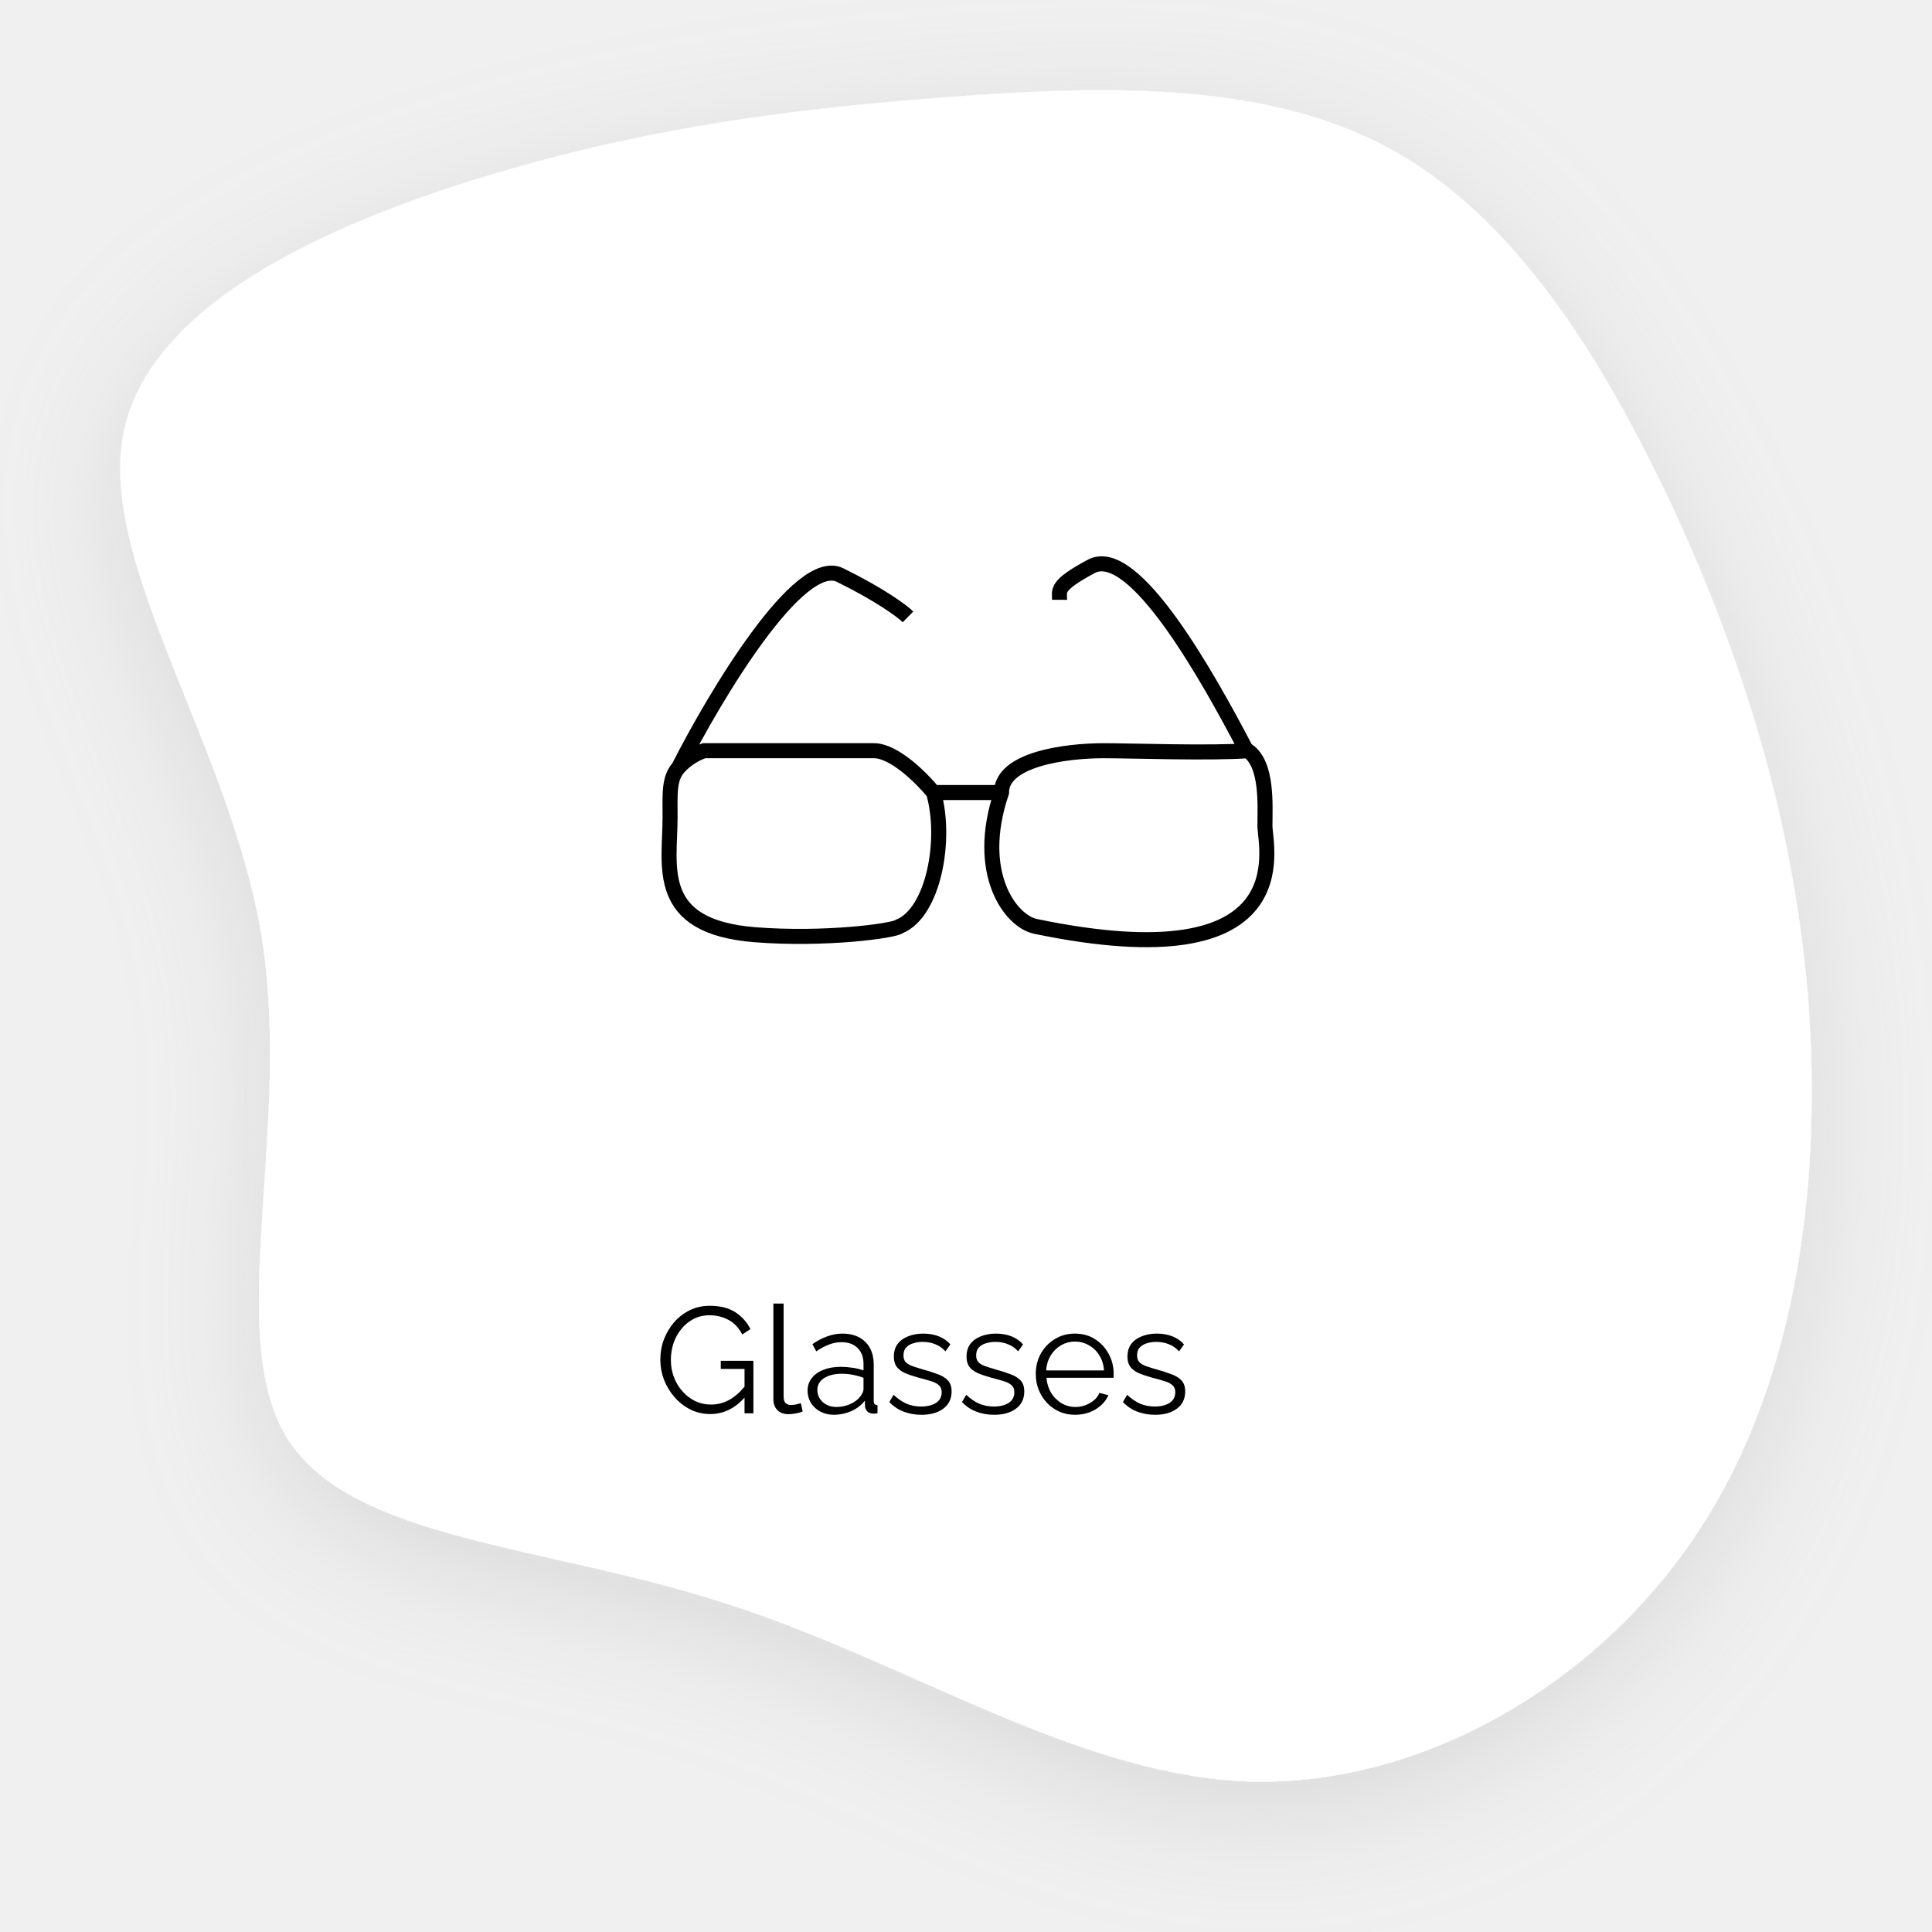
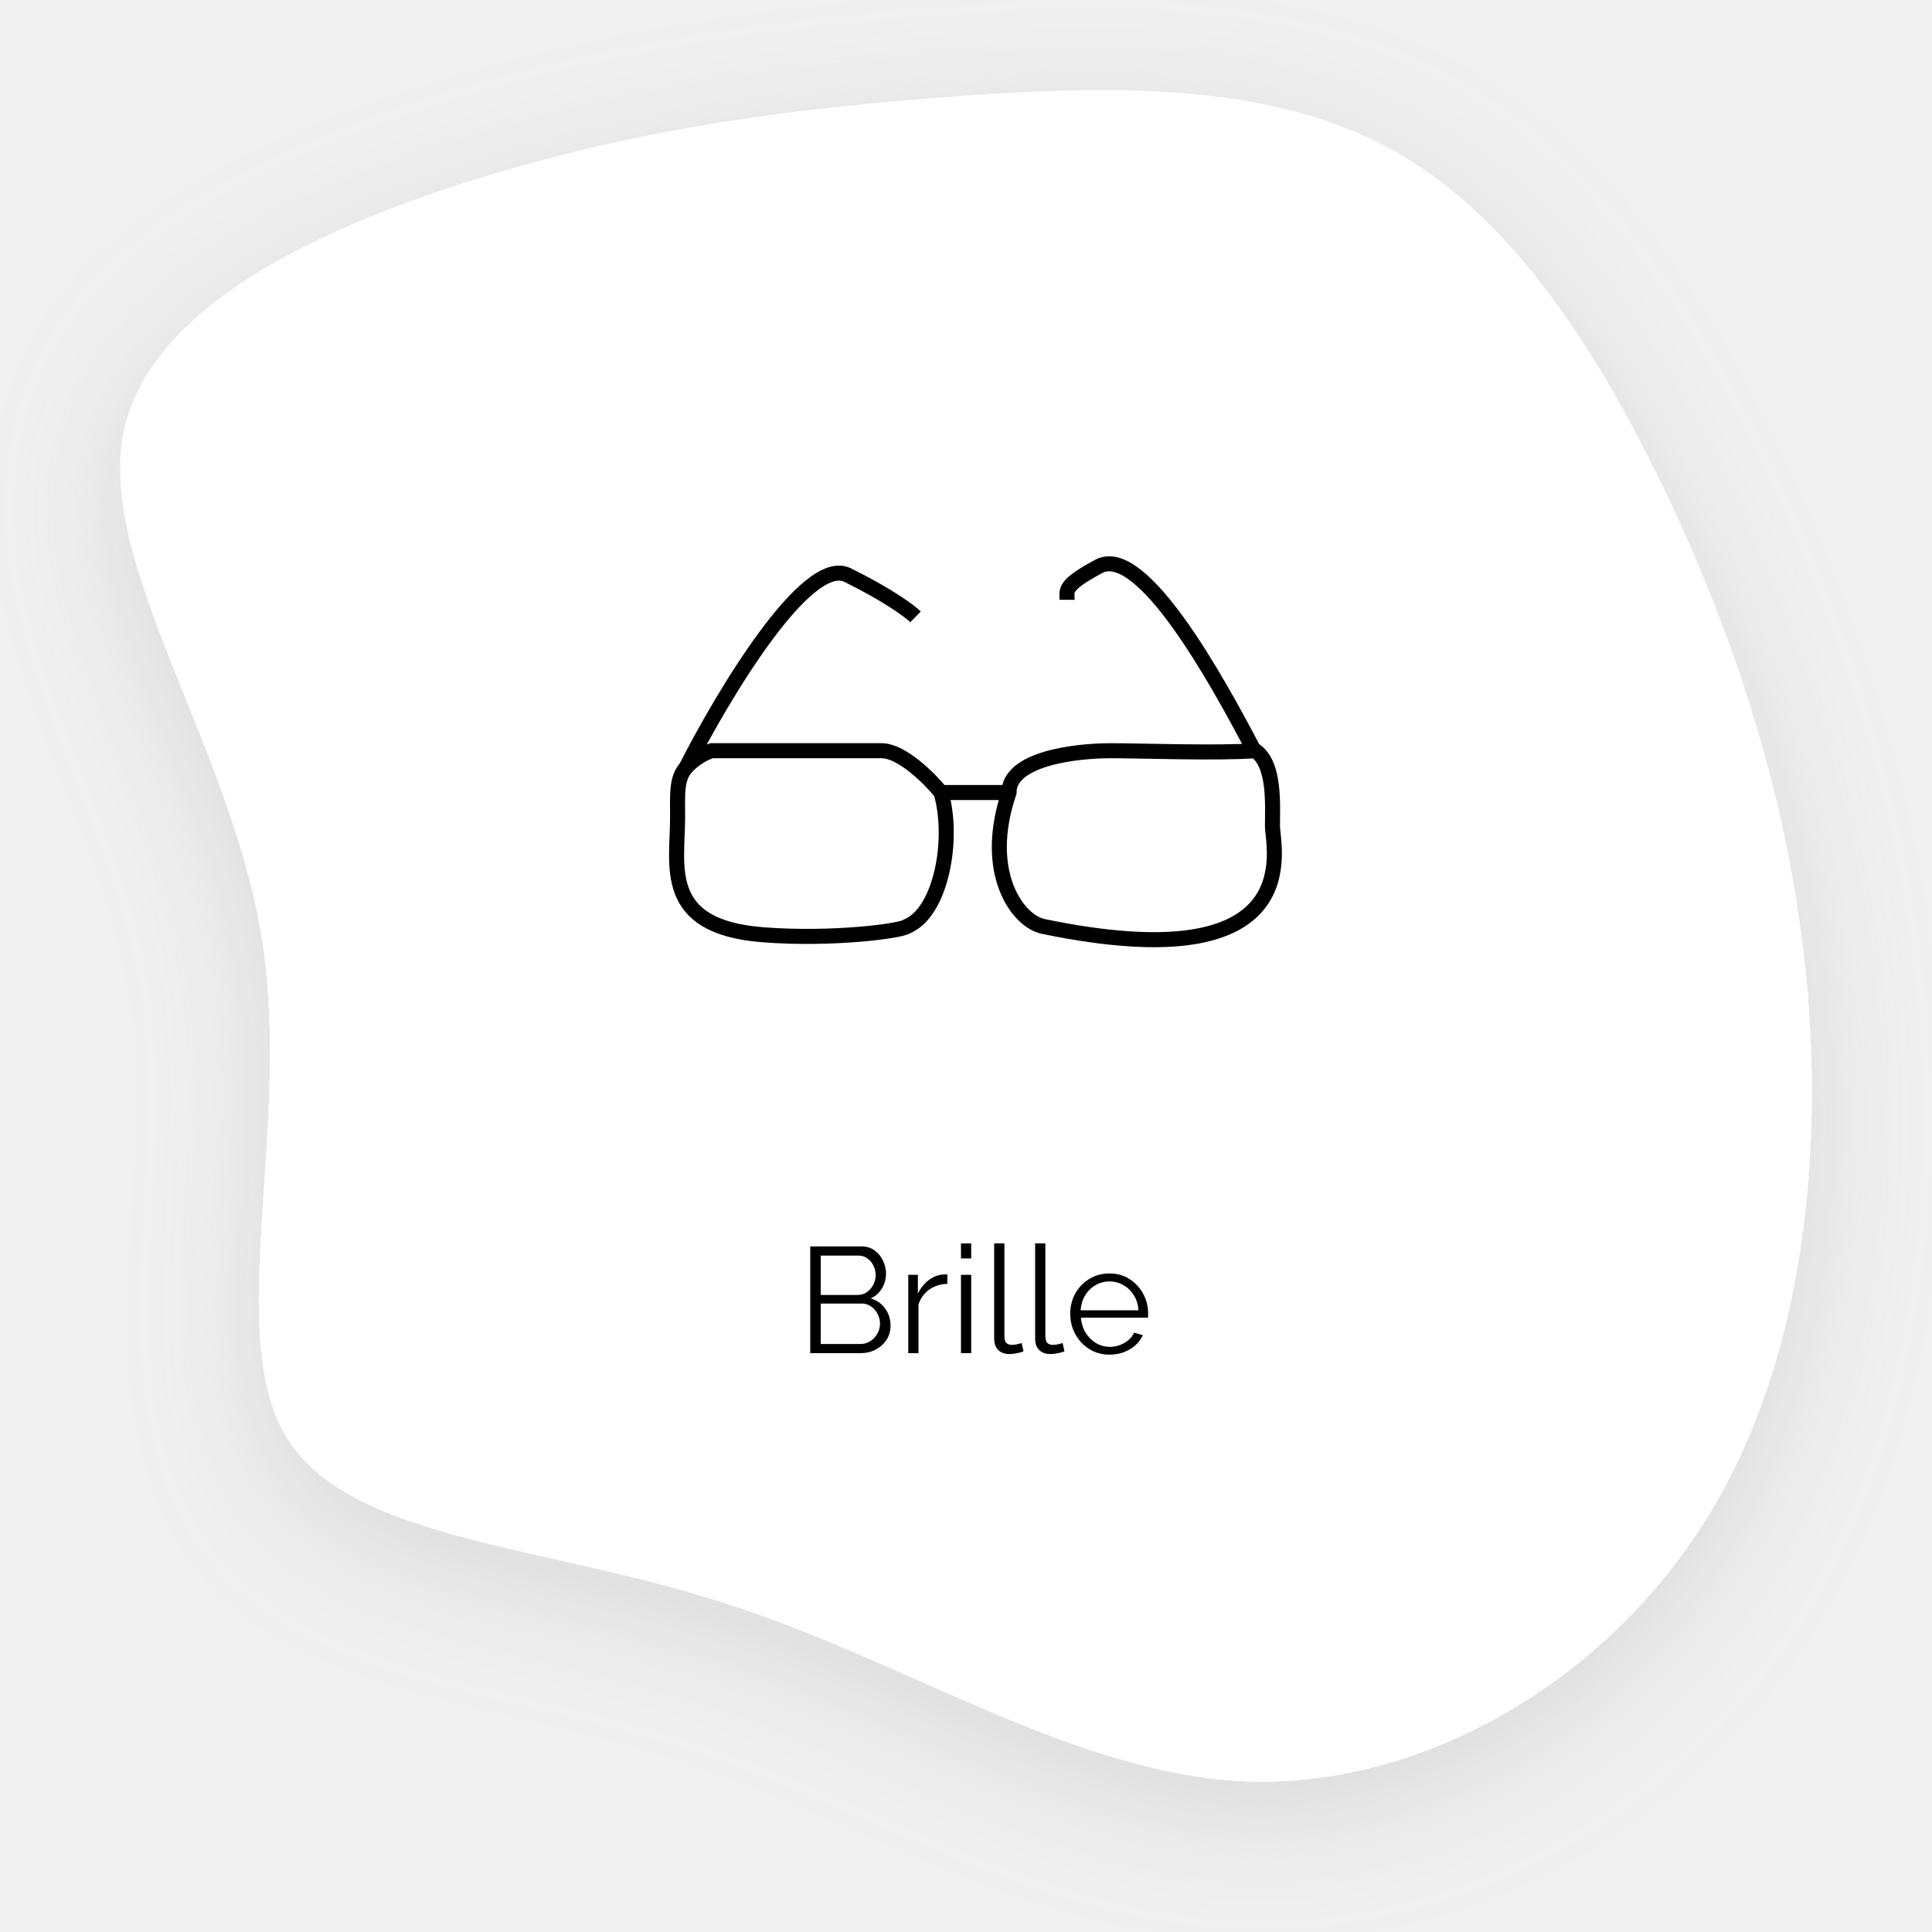
<svg xmlns="http://www.w3.org/2000/svg" width="257" height="257" viewBox="0 0 257 257" fill="none">
  <g filter="url(#filter0_d_37_9)">
    <path d="M184.776 19.721C201.304 28.673 212.918 47.182 222.298 67.057C231.53 86.932 238.379 108.173 240.464 132.144C242.399 156.115 239.421 182.969 226.169 203.299C212.918 223.781 189.392 237.588 166.313 236.981C143.234 236.222 120.899 221.05 96.629 213.313C72.508 205.424 46.599 204.968 38.112 191.162C29.774 177.356 38.857 150.198 34.837 124.71C30.668 99.221 13.246 75.402 16.373 57.954C19.5 40.658 43.324 29.886 64.914 23.363C86.504 16.839 106.009 14.411 126.408 12.894C146.807 11.377 168.248 10.77 184.776 19.721Z" fill="white" />
  </g>
-   <path d="M94.48 188.1C93.533 188.1 92.653 187.9 91.84 187.5C91.027 187.087 90.32 186.533 89.72 185.84C89.12 185.147 88.653 184.373 88.32 183.52C88 182.667 87.84 181.787 87.84 180.88C87.84 179.92 88 179.013 88.32 178.16C88.653 177.293 89.113 176.527 89.7 175.86C90.287 175.193 90.98 174.667 91.78 174.28C92.58 173.893 93.453 173.7 94.4 173.7C95.8 173.7 96.94 173.987 97.82 174.56C98.7 175.133 99.367 175.88 99.82 176.8L98.74 177.52C98.287 176.64 97.68 175.993 96.92 175.58C96.16 175.167 95.313 174.96 94.38 174.96C93.593 174.96 92.88 175.127 92.24 175.46C91.613 175.793 91.073 176.24 90.62 176.8C90.167 177.36 89.82 177.993 89.58 178.7C89.353 179.407 89.24 180.14 89.24 180.9C89.24 181.7 89.373 182.46 89.64 183.18C89.907 183.887 90.287 184.52 90.78 185.08C91.273 185.627 91.84 186.06 92.48 186.38C93.133 186.687 93.833 186.84 94.58 186.84C95.447 186.84 96.267 186.627 97.04 186.2C97.813 185.76 98.553 185.087 99.26 184.18V185.66C97.913 187.287 96.32 188.1 94.48 188.1ZM99.04 182.1H95.88V181.02H100.22V188H99.04V182.1ZM102.876 173.4H104.236V185.64C104.236 186.16 104.33 186.5 104.516 186.66C104.703 186.82 104.93 186.9 105.196 186.9C105.436 186.9 105.676 186.873 105.916 186.82C106.156 186.767 106.363 186.713 106.536 186.66L106.776 187.76C106.523 187.867 106.21 187.953 105.836 188.02C105.476 188.087 105.163 188.12 104.896 188.12C104.283 188.12 103.79 187.94 103.416 187.58C103.056 187.22 102.876 186.727 102.876 186.1V173.4ZM107.426 185C107.426 184.347 107.612 183.787 107.986 183.32C108.359 182.84 108.872 182.473 109.526 182.22C110.192 181.953 110.959 181.82 111.826 181.82C112.332 181.82 112.859 181.86 113.406 181.94C113.952 182.02 114.439 182.14 114.866 182.3V181.42C114.866 180.54 114.606 179.84 114.086 179.32C113.566 178.8 112.846 178.54 111.926 178.54C111.366 178.54 110.812 178.647 110.266 178.86C109.732 179.06 109.172 179.36 108.586 179.76L108.066 178.8C108.746 178.333 109.412 177.987 110.066 177.76C110.719 177.52 111.386 177.4 112.066 177.4C113.346 177.4 114.359 177.767 115.106 178.5C115.852 179.233 116.226 180.247 116.226 181.54V186.36C116.226 186.547 116.266 186.687 116.346 186.78C116.426 186.86 116.552 186.907 116.726 186.92V188C116.579 188.013 116.452 188.027 116.346 188.04C116.239 188.053 116.159 188.053 116.106 188.04C115.772 188.027 115.519 187.92 115.346 187.72C115.172 187.52 115.079 187.307 115.066 187.08L115.046 186.32C114.579 186.92 113.972 187.387 113.226 187.72C112.479 188.04 111.719 188.2 110.946 188.2C110.279 188.2 109.672 188.06 109.126 187.78C108.592 187.487 108.172 187.1 107.866 186.62C107.572 186.127 107.426 185.587 107.426 185ZM114.406 185.8C114.552 185.613 114.666 185.433 114.746 185.26C114.826 185.087 114.866 184.933 114.866 184.8V183.28C114.412 183.107 113.939 182.973 113.446 182.88C112.966 182.787 112.479 182.74 111.986 182.74C111.012 182.74 110.226 182.933 109.626 183.32C109.026 183.707 108.726 184.233 108.726 184.9C108.726 185.287 108.826 185.653 109.026 186C109.226 186.333 109.519 186.613 109.906 186.84C110.292 187.053 110.746 187.16 111.266 187.16C111.919 187.16 112.526 187.033 113.086 186.78C113.659 186.527 114.099 186.2 114.406 185.8ZM122.584 188.2C121.731 188.2 120.937 188.06 120.204 187.78C119.471 187.5 118.837 187.073 118.304 186.5L118.864 185.54C119.451 186.087 120.037 186.487 120.624 186.74C121.224 186.98 121.857 187.1 122.524 187.1C123.337 187.1 123.997 186.94 124.504 186.62C125.011 186.287 125.264 185.813 125.264 185.2C125.264 184.787 125.137 184.473 124.884 184.26C124.644 184.033 124.291 183.853 123.824 183.72C123.371 183.573 122.824 183.42 122.184 183.26C121.464 183.06 120.857 182.853 120.364 182.64C119.884 182.413 119.517 182.133 119.264 181.8C119.024 181.453 118.904 181.007 118.904 180.46C118.904 179.78 119.071 179.22 119.404 178.78C119.751 178.327 120.217 177.987 120.804 177.76C121.404 177.52 122.071 177.4 122.804 177.4C123.604 177.4 124.311 177.527 124.924 177.78C125.537 178.033 126.037 178.387 126.424 178.84L125.764 179.76C125.391 179.333 124.944 179.02 124.424 178.82C123.917 178.607 123.351 178.5 122.724 178.5C122.297 178.5 121.891 178.56 121.504 178.68C121.117 178.787 120.797 178.973 120.544 179.24C120.304 179.493 120.184 179.847 120.184 180.3C120.184 180.673 120.277 180.967 120.464 181.18C120.651 181.38 120.931 181.553 121.304 181.7C121.677 181.833 122.137 181.98 122.684 182.14C123.471 182.353 124.157 182.573 124.744 182.8C125.331 183.013 125.784 183.293 126.104 183.64C126.424 183.987 126.584 184.473 126.584 185.1C126.584 186.073 126.217 186.833 125.484 187.38C124.751 187.927 123.784 188.2 122.584 188.2ZM132.252 188.2C131.399 188.2 130.605 188.06 129.872 187.78C129.139 187.5 128.505 187.073 127.972 186.5L128.532 185.54C129.119 186.087 129.705 186.487 130.292 186.74C130.892 186.98 131.525 187.1 132.192 187.1C133.005 187.1 133.665 186.94 134.172 186.62C134.679 186.287 134.932 185.813 134.932 185.2C134.932 184.787 134.805 184.473 134.552 184.26C134.312 184.033 133.959 183.853 133.492 183.72C133.039 183.573 132.492 183.42 131.852 183.26C131.132 183.06 130.525 182.853 130.032 182.64C129.552 182.413 129.185 182.133 128.932 181.8C128.692 181.453 128.572 181.007 128.572 180.46C128.572 179.78 128.739 179.22 129.072 178.78C129.419 178.327 129.885 177.987 130.472 177.76C131.072 177.52 131.739 177.4 132.472 177.4C133.272 177.4 133.979 177.527 134.592 177.78C135.205 178.033 135.705 178.387 136.092 178.84L135.432 179.76C135.059 179.333 134.612 179.02 134.092 178.82C133.585 178.607 133.019 178.5 132.392 178.5C131.965 178.5 131.559 178.56 131.172 178.68C130.785 178.787 130.465 178.973 130.212 179.24C129.972 179.493 129.852 179.847 129.852 180.3C129.852 180.673 129.945 180.967 130.132 181.18C130.319 181.38 130.599 181.553 130.972 181.7C131.345 181.833 131.805 181.98 132.352 182.14C133.139 182.353 133.825 182.573 134.412 182.8C134.999 183.013 135.452 183.293 135.772 183.64C136.092 183.987 136.252 184.473 136.252 185.1C136.252 186.073 135.885 186.833 135.152 187.38C134.419 187.927 133.452 188.2 132.252 188.2ZM143 188.2C142.253 188.2 141.56 188.06 140.92 187.78C140.28 187.487 139.727 187.093 139.26 186.6C138.793 186.093 138.427 185.513 138.16 184.86C137.907 184.207 137.78 183.507 137.78 182.76C137.78 181.787 138 180.893 138.44 180.08C138.893 179.267 139.513 178.62 140.3 178.14C141.087 177.647 141.98 177.4 142.98 177.4C144.007 177.4 144.9 177.647 145.66 178.14C146.433 178.633 147.04 179.287 147.48 180.1C147.92 180.9 148.14 181.78 148.14 182.74C148.14 182.847 148.14 182.953 148.14 183.06C148.14 183.153 148.133 183.227 148.12 183.28H139.2C139.267 184.027 139.473 184.693 139.82 185.28C140.18 185.853 140.64 186.313 141.2 186.66C141.773 186.993 142.393 187.16 143.06 187.16C143.74 187.16 144.38 186.987 144.98 186.64C145.593 186.293 146.02 185.84 146.26 185.28L147.44 185.6C147.227 186.093 146.9 186.54 146.46 186.94C146.02 187.34 145.5 187.653 144.9 187.88C144.313 188.093 143.68 188.2 143 188.2ZM139.16 182.3H146.86C146.807 181.54 146.6 180.873 146.24 180.3C145.893 179.727 145.433 179.28 144.86 178.96C144.3 178.627 143.68 178.46 143 178.46C142.32 178.46 141.7 178.627 141.14 178.96C140.58 179.28 140.12 179.733 139.76 180.32C139.413 180.893 139.213 181.553 139.16 182.3ZM153.658 188.2C152.805 188.2 152.012 188.06 151.278 187.78C150.545 187.5 149.912 187.073 149.378 186.5L149.938 185.54C150.525 186.087 151.112 186.487 151.698 186.74C152.298 186.98 152.932 187.1 153.598 187.1C154.412 187.1 155.072 186.94 155.578 186.62C156.085 186.287 156.338 185.813 156.338 185.2C156.338 184.787 156.212 184.473 155.958 184.26C155.718 184.033 155.365 183.853 154.898 183.72C154.445 183.573 153.898 183.42 153.258 183.26C152.538 183.06 151.932 182.853 151.438 182.64C150.958 182.413 150.592 182.133 150.338 181.8C150.098 181.453 149.978 181.007 149.978 180.46C149.978 179.78 150.145 179.22 150.478 178.78C150.825 178.327 151.292 177.987 151.878 177.76C152.478 177.52 153.145 177.4 153.878 177.4C154.678 177.4 155.385 177.527 155.998 177.78C156.612 178.033 157.112 178.387 157.498 178.84L156.838 179.76C156.465 179.333 156.018 179.02 155.498 178.82C154.992 178.607 154.425 178.5 153.798 178.5C153.372 178.5 152.965 178.56 152.578 178.68C152.192 178.787 151.872 178.973 151.618 179.24C151.378 179.493 151.258 179.847 151.258 180.3C151.258 180.673 151.352 180.967 151.538 181.18C151.725 181.38 152.005 181.553 152.378 181.7C152.752 181.833 153.212 181.98 153.758 182.14C154.545 182.353 155.232 182.573 155.818 182.8C156.405 183.013 156.858 183.293 157.178 183.64C157.498 183.987 157.658 184.473 157.658 185.1C157.658 186.073 157.292 186.833 156.558 187.38C155.825 187.927 154.858 188.2 153.658 188.2Z" fill="black" />
-   <path d="M165.674 99.569C160.853 90.374 150.87 72.28 145.156 75.345C140.331 77.934 140.95 78.552 140.948 79.789" stroke="black" stroke-width="2" />
-   <path d="M124.179 105.425H133.222M124.179 105.425C122.671 103.571 118.979 99.862 116.266 99.862C113.553 99.862 100.063 99.862 93.657 99.862C92.662 100.188 91.316 100.918 90.275 102.087M124.179 105.425C125.988 111.656 124.179 121.36 119.657 123.229C118.972 123.832 109.701 125.069 100.439 124.341C86.916 123.279 89.136 115.179 89.135 108.764C89.135 105.607 88.952 103.575 90.275 102.087M133.222 105.425C133.222 100.962 141.844 99.862 146.787 99.862C150.513 99.862 161.106 100.233 166.005 99.862C168.642 101.716 168.266 107.143 168.266 109.876C168.266 112.61 173.367 130.632 137.744 123.229C134.404 122.534 129.605 116.107 133.222 105.425ZM90.275 102.087C95.17 92.444 106.317 73.825 111.744 76.496C117.17 79.166 120.033 81.317 120.787 82.058" stroke="black" stroke-width="2" />
+   <path d="M118.46 176.34C118.46 177.047 118.28 177.68 117.92 178.24C117.56 178.787 117.073 179.22 116.46 179.54C115.86 179.847 115.2 180 114.48 180H107.78V165.8H114.62C115.287 165.8 115.86 165.98 116.34 166.34C116.833 166.687 117.207 167.14 117.46 167.7C117.727 168.247 117.86 168.82 117.86 169.42C117.86 170.127 117.68 170.78 117.32 171.38C116.96 171.98 116.46 172.427 115.82 172.72C116.633 172.96 117.273 173.407 117.74 174.06C118.22 174.713 118.46 175.473 118.46 176.34ZM117.06 176.1C117.06 175.62 116.953 175.18 116.74 174.78C116.527 174.367 116.233 174.033 115.86 173.78C115.5 173.527 115.087 173.4 114.62 173.4H109.18V178.78H114.48C114.96 178.78 115.393 178.653 115.78 178.4C116.167 178.147 116.473 177.82 116.7 177.42C116.94 177.007 117.06 176.567 117.06 176.1ZM109.18 167.02V172.26H114.06C114.527 172.26 114.94 172.14 115.3 171.9C115.66 171.647 115.947 171.32 116.16 170.92C116.373 170.52 116.48 170.093 116.48 169.64C116.48 169.16 116.38 168.727 116.18 168.34C115.98 167.94 115.707 167.62 115.36 167.38C115.013 167.14 114.62 167.02 114.18 167.02H109.18ZM126.02 170.78C125.114 170.807 124.314 171.06 123.62 171.54C122.94 172.02 122.46 172.68 122.18 173.52V180H120.82V169.58H122.1V172.08C122.46 171.347 122.934 170.753 123.52 170.3C124.12 169.847 124.754 169.593 125.42 169.54C125.554 169.527 125.667 169.52 125.76 169.52C125.867 169.52 125.954 169.527 126.02 169.54V170.78ZM127.832 180V169.58H129.192V180H127.832ZM127.832 167.4V165.4H129.192V167.4H127.832ZM132.248 165.4H133.608V177.64C133.608 178.16 133.701 178.5 133.888 178.66C134.074 178.82 134.301 178.9 134.568 178.9C134.808 178.9 135.048 178.873 135.288 178.82C135.528 178.767 135.734 178.713 135.908 178.66L136.148 179.76C135.894 179.867 135.581 179.953 135.208 180.02C134.848 180.087 134.534 180.12 134.268 180.12C133.654 180.12 133.161 179.94 132.788 179.58C132.428 179.22 132.248 178.727 132.248 178.1V165.4ZM137.697 165.4H139.057V177.64C139.057 178.16 139.15 178.5 139.337 178.66C139.523 178.82 139.75 178.9 140.017 178.9C140.257 178.9 140.497 178.873 140.737 178.82C140.977 178.767 141.183 178.713 141.357 178.66L141.597 179.76C141.343 179.867 141.03 179.953 140.657 180.02C140.297 180.087 139.983 180.12 139.717 180.12C139.103 180.12 138.61 179.94 138.237 179.58C137.877 179.22 137.697 178.727 137.697 178.1V165.4ZM147.586 180.2C146.839 180.2 146.146 180.06 145.506 179.78C144.866 179.487 144.313 179.093 143.846 178.6C143.379 178.093 143.013 177.513 142.746 176.86C142.493 176.207 142.366 175.507 142.366 174.76C142.366 173.787 142.586 172.893 143.026 172.08C143.479 171.267 144.099 170.62 144.886 170.14C145.673 169.647 146.566 169.4 147.566 169.4C148.593 169.4 149.486 169.647 150.246 170.14C151.019 170.633 151.626 171.287 152.066 172.1C152.506 172.9 152.726 173.78 152.726 174.74C152.726 174.847 152.726 174.953 152.726 175.06C152.726 175.153 152.719 175.227 152.706 175.28H143.786C143.853 176.027 144.059 176.693 144.406 177.28C144.766 177.853 145.226 178.313 145.786 178.66C146.359 178.993 146.979 179.16 147.646 179.16C148.326 179.16 148.966 178.987 149.566 178.64C150.179 178.293 150.606 177.84 150.846 177.28L152.026 177.6C151.813 178.093 151.486 178.54 151.046 178.94C150.606 179.34 150.086 179.653 149.486 179.88C148.899 180.093 148.266 180.2 147.586 180.2ZM143.746 174.3H151.446C151.393 173.54 151.186 172.873 150.826 172.3C150.479 171.727 150.019 171.28 149.446 170.96C148.886 170.627 148.266 170.46 147.586 170.46C146.906 170.46 146.286 170.627 145.726 170.96C145.166 171.28 144.706 171.733 144.346 172.32C143.999 172.893 143.799 173.553 143.746 174.3Z" fill="black" />
+   <path d="M166.674 99.569C161.853 90.374 151.87 72.28 146.156 75.345C141.331 77.934 141.95 78.552 141.948 79.789" stroke="black" stroke-width="2" />
+   <path d="M125.179 105.425H134.222M125.179 105.425C123.671 103.571 119.979 99.862 117.266 99.862C114.553 99.862 101.063 99.862 94.657 99.862C93.662 100.188 92.316 100.918 91.275 102.087M125.179 105.425C126.988 111.656 125.179 121.36 120.657 123.229C119.972 123.832 110.701 125.069 101.439 124.341C87.916 123.279 90.136 115.179 90.135 108.764C90.135 105.607 89.952 103.575 91.275 102.087M134.222 105.425C134.222 100.962 142.844 99.862 147.787 99.862C151.513 99.862 162.106 100.233 167.005 99.862C169.642 101.716 169.266 107.143 169.266 109.876C169.266 112.61 174.367 130.632 138.744 123.229C135.404 122.534 130.605 116.107 134.222 105.425ZM91.275 102.087C96.17 92.444 107.317 73.825 112.744 76.496C118.17 79.166 121.033 81.317 121.787 82.058" stroke="black" stroke-width="2" />
  <defs>
    <filter id="filter0_d_37_9" x="0" y="0" width="257" height="257" filterUnits="userSpaceOnUse" color-interpolation-filters="sRGB">
      <feFlood flood-opacity="0" result="BackgroundImageFix" />
      <feColorMatrix in="SourceAlpha" type="matrix" values="0 0 0 0 0 0 0 0 0 0 0 0 0 0 0 0 0 0 127 0" result="hardAlpha" />
      <feOffset dy="4" />
      <feGaussianBlur stdDeviation="8" />
      <feComposite in2="hardAlpha" operator="out" />
      <feColorMatrix type="matrix" values="0 0 0 0 0.592 0 0 0 0 0.592 0 0 0 0 0.592 0 0 0 0.25 0" />
      <feBlend mode="normal" in2="BackgroundImageFix" result="effect1_dropShadow_37_9" />
      <feBlend mode="normal" in="SourceGraphic" in2="effect1_dropShadow_37_9" result="shape" />
    </filter>
  </defs>
</svg>
